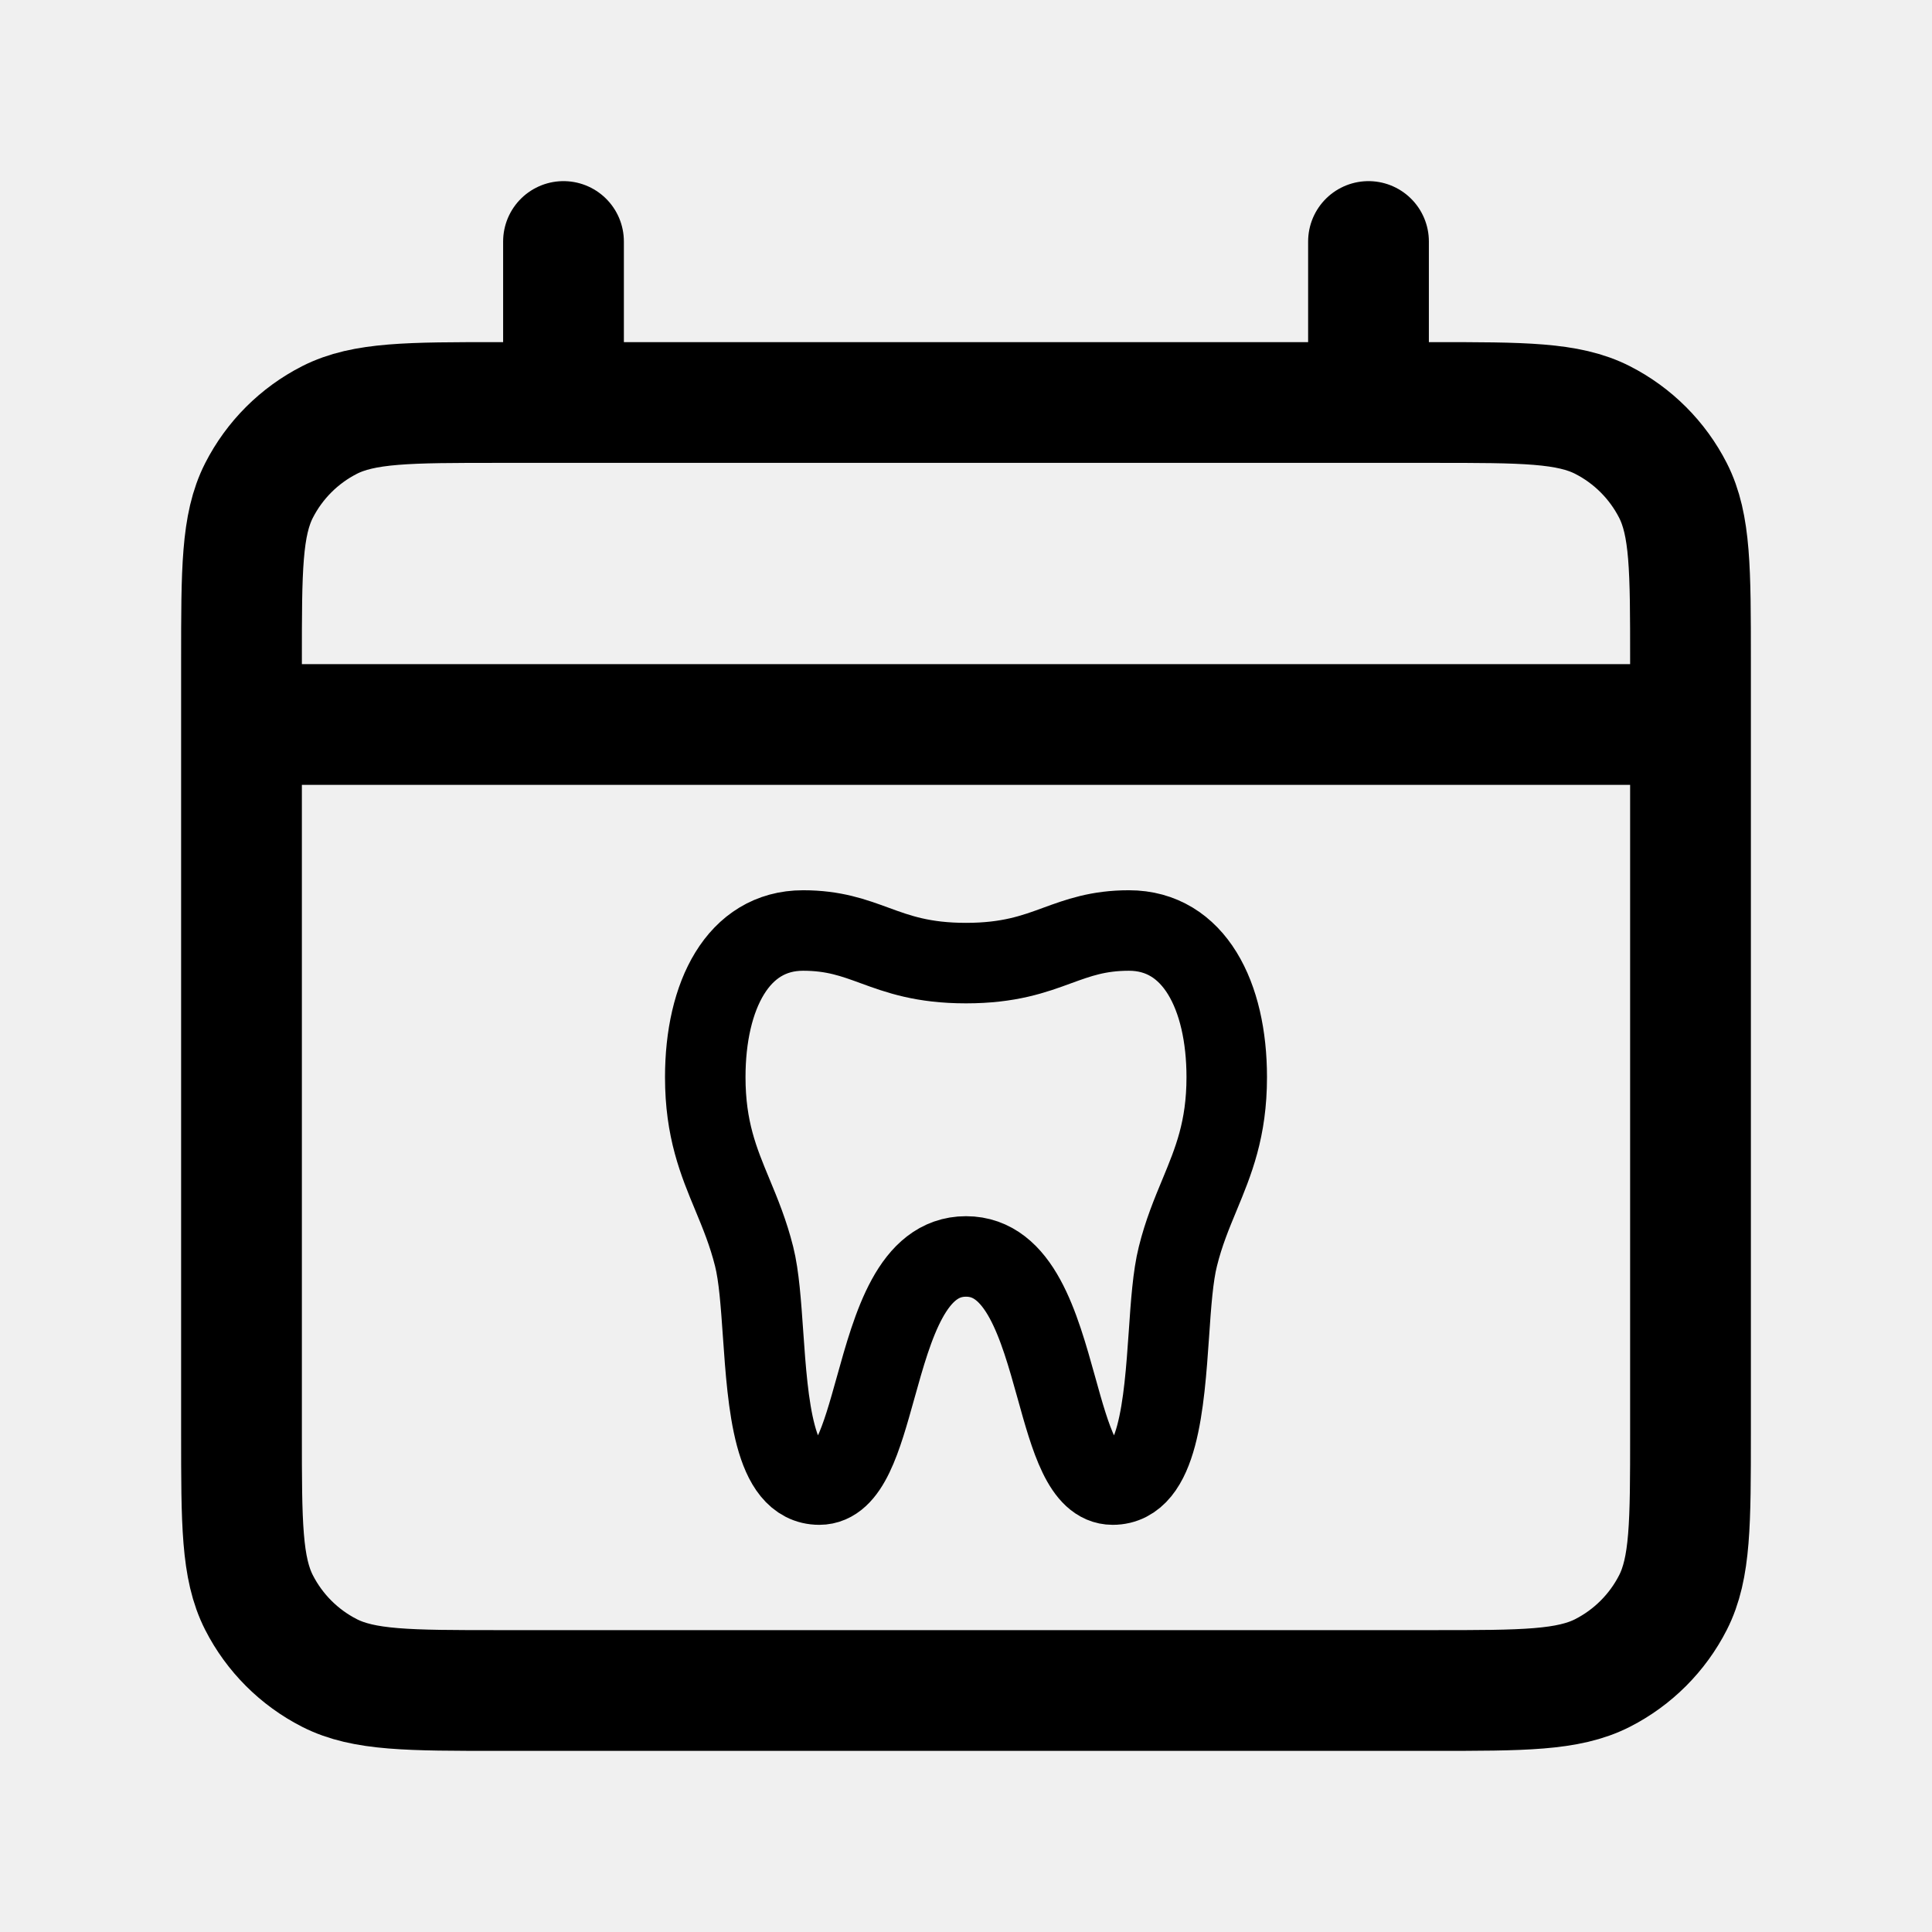
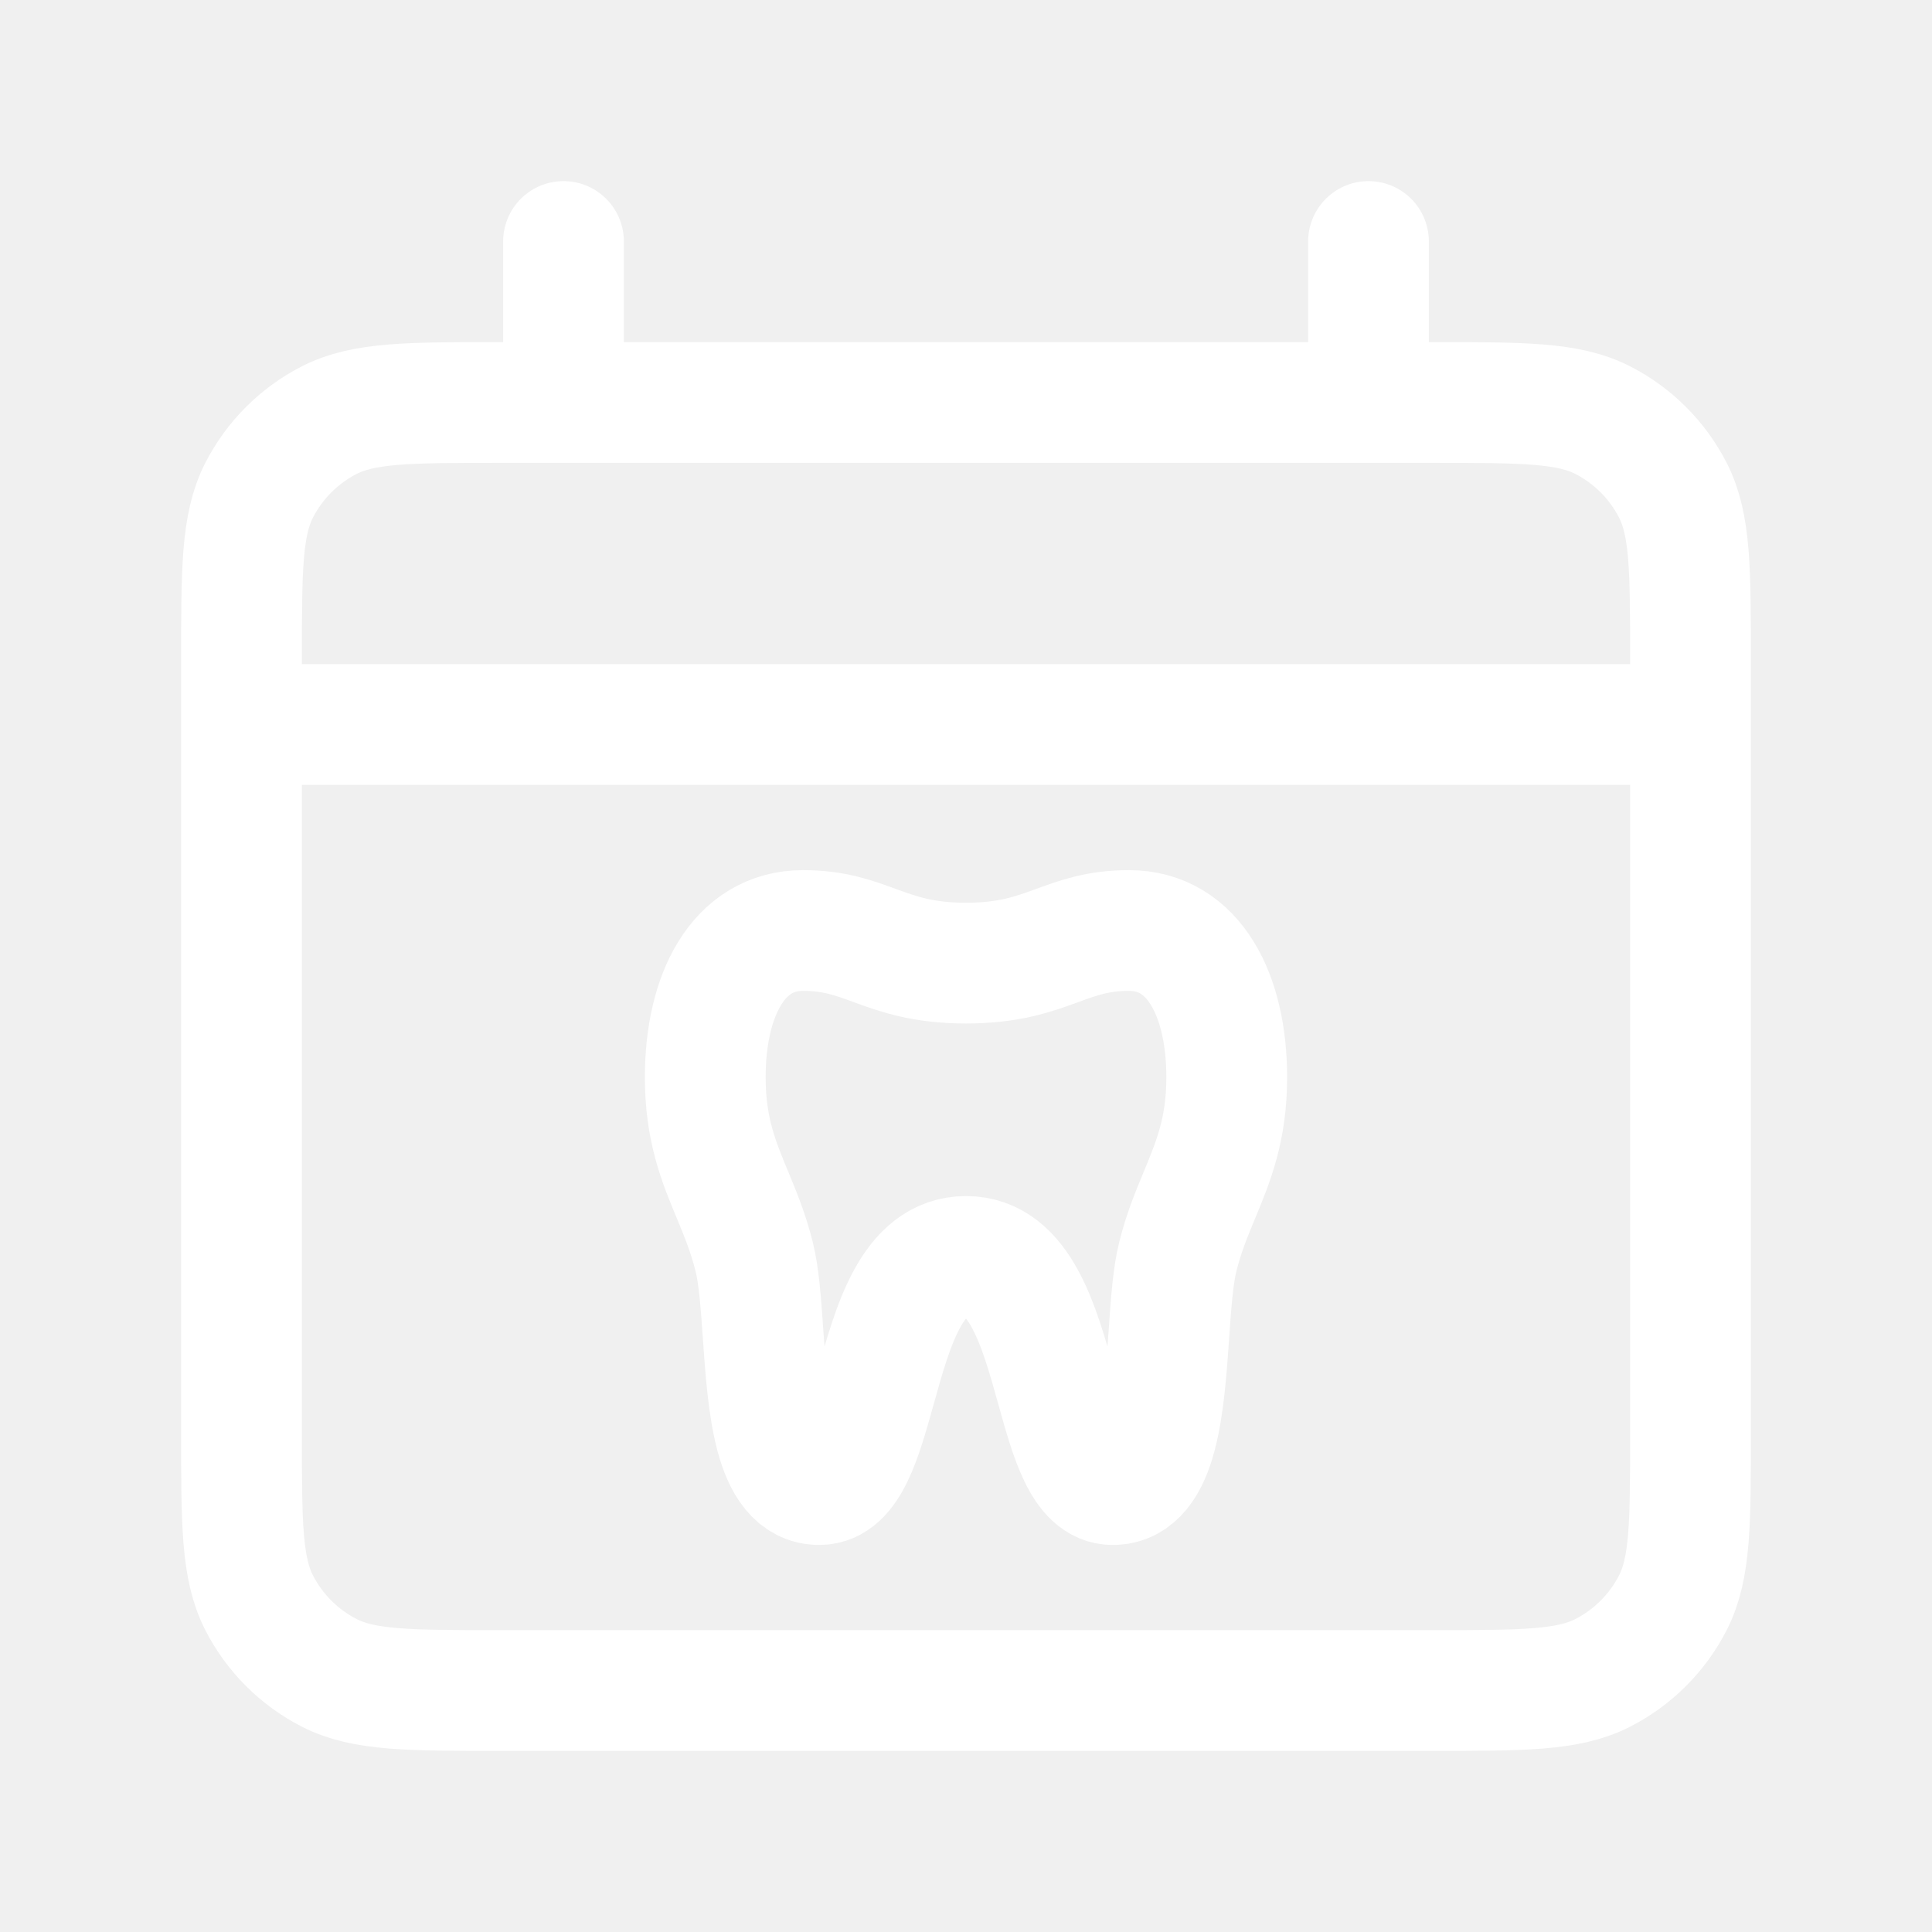
<svg xmlns="http://www.w3.org/2000/svg" width="800px" height="800px" viewBox="0 0 24 24" fill="none">
-   <path d="M 3 9 L 21 9 M 7 3 L 7 5 M 17 3 L 17 5 M 6.2 21 L 17.8 21 C 18.92 21 19.48 21 19.908 20.782 C 20.284 20.59 20.59 20.284 20.782 19.908 C 21 19.48 21 18.92 21 17.8 L 21 8.2 C 21 7.08 21 6.52 20.782 6.092 C 20.59 5.716 20.284 5.41 19.908 5.218 C 19.48 5 18.92 5 17.8 5 L 6.2 5 C 5.08 5 4.52 5 4.092 5.218 C 3.716 5.41 3.41 5.716 3.218 6.092 C 3 6.52 3 7.08 3 8.2 L 3 17.8 C 3 18.92 3 19.48 3.218 19.908 C 3.41 20.284 3.716 20.59 4.092 20.782 C 4.52 21 5.08 21 6.2 21 Z" stroke="#000000" stroke-width="1.5" stroke-linecap="round" stroke-linejoin="round" />
-   <path d="M 10.865 11.745 C 10.605 11.65 10.358 11.559 9.976 11.559 C 9.166 11.559 8.761 12.369 8.761 13.381 C 8.761 14.029 8.926 14.427 9.099 14.843 C 9.196 15.077 9.295 15.316 9.368 15.608 C 9.429 15.849 9.453 16.199 9.479 16.57 C 9.54 17.444 9.61 18.442 10.178 18.442 C 10.542 18.442 10.701 17.87 10.877 17.239 C 11.092 16.467 11.331 15.608 12 15.608 C 12.668 15.608 12.908 16.467 13.123 17.239 C 13.298 17.87 13.458 18.442 13.822 18.442 C 14.39 18.442 14.46 17.444 14.521 16.57 C 14.546 16.199 14.571 15.849 14.632 15.608 C 14.704 15.316 14.804 15.077 14.901 14.843 C 15.073 14.427 15.239 14.029 15.239 13.381 C 15.239 12.369 14.834 11.559 14.024 11.559 C 13.642 11.559 13.395 11.65 13.134 11.745 C 12.843 11.852 12.534 11.964 12 11.964 C 11.465 11.964 11.157 11.852 10.865 11.745 Z" stroke="#000000" stroke-width="1.5" stroke-linecap="round" stroke-linejoin="round" style="stroke-width: 1;" />
+   <path d="M 3 9 L 21 9 M 7 3 L 7 5 M 17 3 L 17 5 M 6.2 21 L 17.8 21 C 18.92 21 19.48 21 19.908 20.782 C 20.284 20.59 20.59 20.284 20.782 19.908 C 21 19.48 21 18.92 21 17.8 L 21 8.2 C 21 7.08 21 6.52 20.782 6.092 C 20.59 5.716 20.284 5.41 19.908 5.218 C 19.48 5 18.92 5 17.8 5 L 6.2 5 C 5.08 5 4.52 5 4.092 5.218 C 3.716 5.41 3.41 5.716 3.218 6.092 C 3 6.52 3 7.08 3 8.2 L 3 17.8 C 3 18.92 3 19.48 3.218 19.908 C 3.41 20.284 3.716 20.59 4.092 20.782 C 4.52 21 5.08 21 6.2 21 Z" stroke="#FFFFFF" stroke-width="1.5" stroke-linecap="round" stroke-linejoin="round" />
+   <path d="M 10.865 11.745 C 10.605 11.65 10.358 11.559 9.976 11.559 C 9.166 11.559 8.761 12.369 8.761 13.381 C 8.761 14.029 8.926 14.427 9.099 14.843 C 9.196 15.077 9.295 15.316 9.368 15.608 C 9.429 15.849 9.453 16.199 9.479 16.57 C 9.54 17.444 9.61 18.442 10.178 18.442 C 10.542 18.442 10.701 17.87 10.877 17.239 C 11.092 16.467 11.331 15.608 12 15.608 C 12.668 15.608 12.908 16.467 13.123 17.239 C 13.298 17.87 13.458 18.442 13.822 18.442 C 14.39 18.442 14.46 17.444 14.521 16.57 C 14.546 16.199 14.571 15.849 14.632 15.608 C 14.704 15.316 14.804 15.077 14.901 14.843 C 15.073 14.427 15.239 14.029 15.239 13.381 C 15.239 12.369 14.834 11.559 14.024 11.559 C 13.642 11.559 13.395 11.65 13.134 11.745 C 12.843 11.852 12.534 11.964 12 11.964 C 11.465 11.964 11.157 11.852 10.865 11.745 Z" stroke="#FFFFFF" stroke-width="1.5" stroke-linecap="round" stroke-linejoin="round" style="stroke-width: 1.5;" />
</svg>
